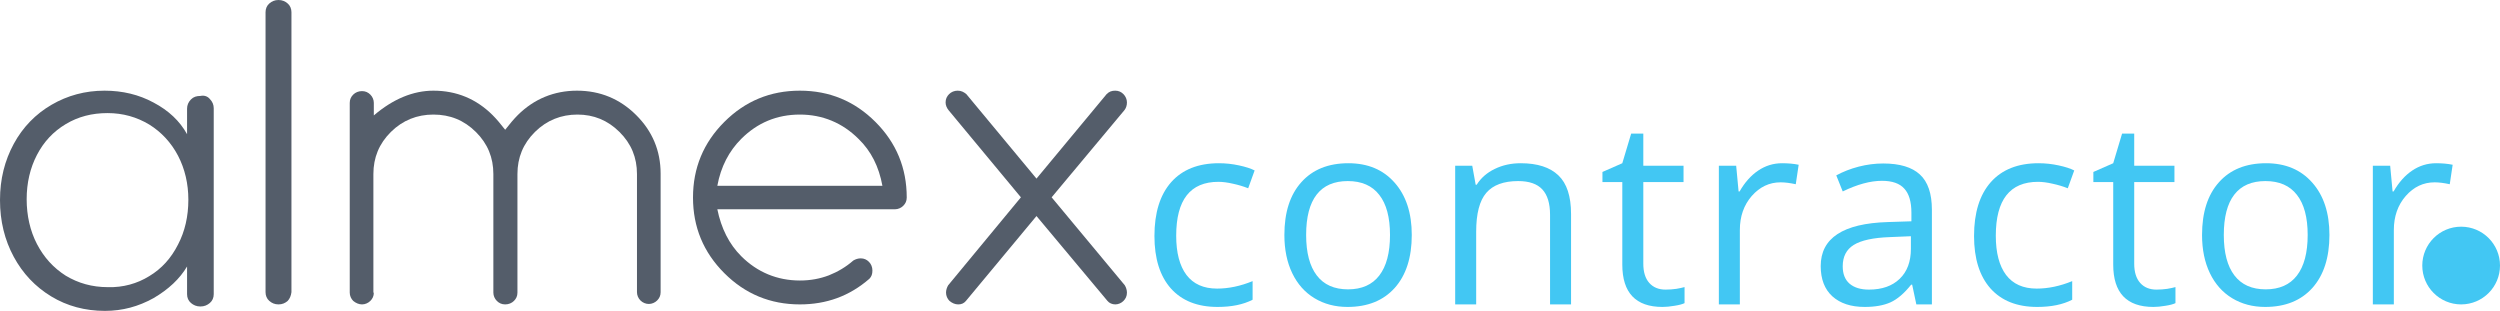
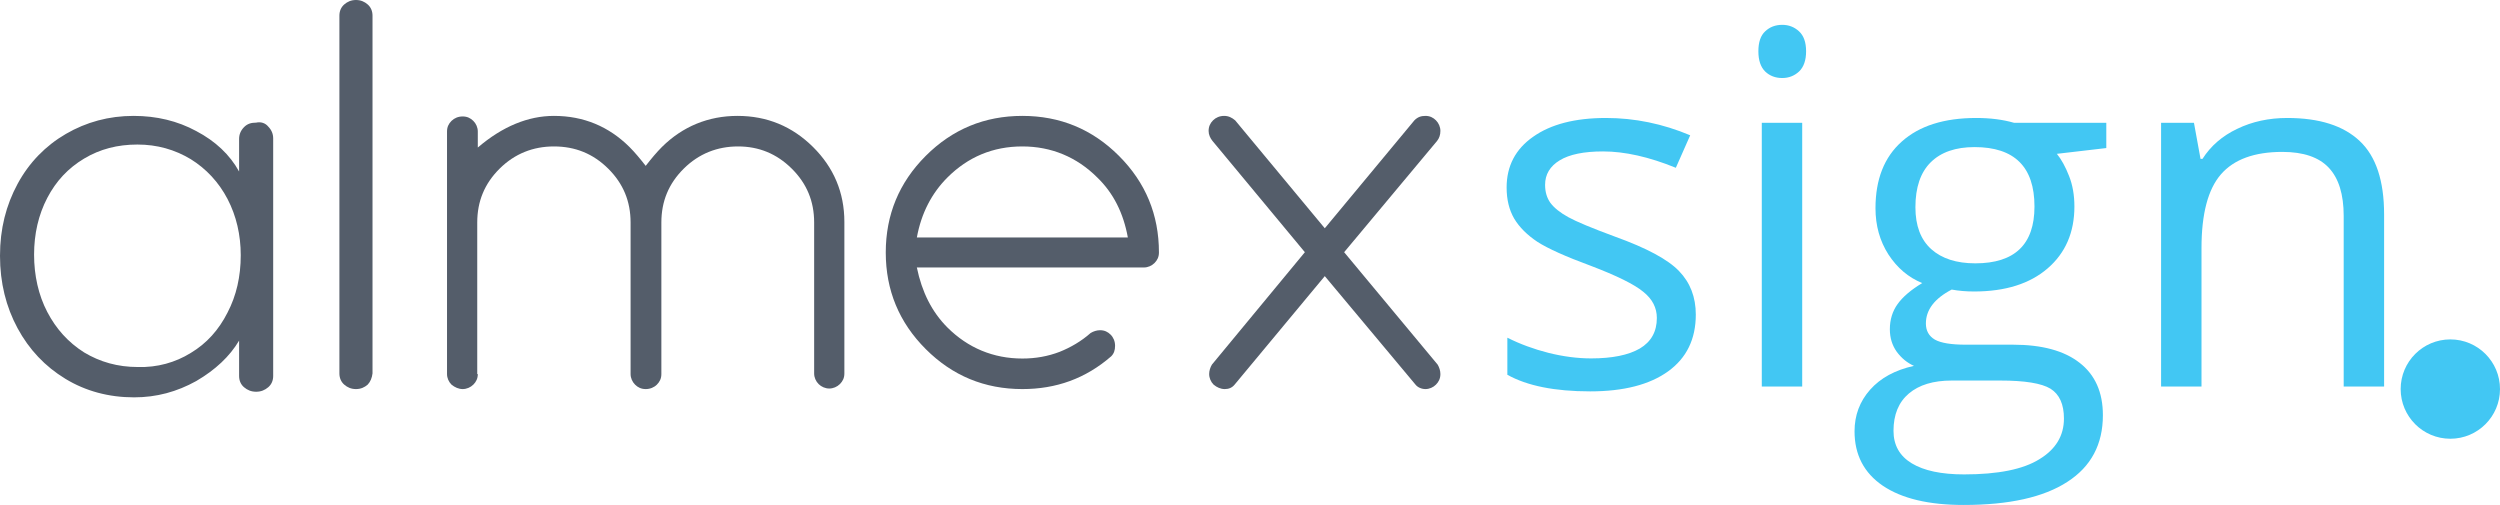
- <svg xmlns="http://www.w3.org/2000/svg" width="386" height="48" viewBox="0 0 386 48" fill="none">
-   <path d="M380 47C383.314 47 386 44.314 386 41C386 37.686 383.314 35 380 35C376.686 35 374 37.686 374 41C374 44.314 376.686 47 380 47Z" fill="#42C7F3" />
+ <svg xmlns="http://www.w3.org/2000/svg" width="302" height="61" viewBox="0 0 302 61" fill="none">
+   <path d="M296 53C299.314 53 302 50.314 302 47C302 43.686 299.314 41 296 41C292.686 41 290 43.686 290 47C290 50.314 292.686 53 296 53Z" fill="#42C7F3" />
  <path fill-rule="evenodd" clip-rule="evenodd" d="M33 16.715C33 16.172 32.801 15.697 32.402 15.289C32.07 14.882 31.539 14.679 30.942 14.814C30.344 14.814 29.879 14.95 29.481 15.357C29.082 15.764 28.883 16.239 28.883 16.782V20.719C27.755 18.683 26.028 17.054 23.704 15.832C21.447 14.611 18.924 14 16.135 14C13.147 14 10.425 14.746 7.968 16.172C5.511 17.597 3.519 19.633 2.125 22.212C0.73 24.791 0 27.641 0 30.898C0 34.156 0.73 37.074 2.125 39.653C3.519 42.232 5.445 44.268 7.901 45.761C10.358 47.254 13.147 48 16.201 48C18.924 48 21.38 47.322 23.704 46.032C26.028 44.675 27.755 43.046 28.883 41.146V45.421C28.883 45.964 29.082 46.439 29.481 46.779C29.879 47.118 30.344 47.322 30.942 47.322C31.539 47.322 32.004 47.118 32.402 46.779C32.801 46.439 33 45.964 33 45.421V16.715ZM27.489 37.753C26.427 39.856 24.966 41.485 23.04 42.639C21.181 43.793 18.99 44.404 16.666 44.336C14.209 44.336 12.085 43.725 10.159 42.571C8.233 41.35 6.773 39.721 5.71 37.685C4.648 35.649 4.117 33.273 4.117 30.762C4.117 28.252 4.648 25.944 5.71 23.908C6.773 21.872 8.233 20.311 10.159 19.158C12.085 18.004 14.209 17.461 16.6 17.461C18.99 17.461 21.115 18.072 23.04 19.226C24.899 20.379 26.427 22.008 27.489 24.044C28.551 26.08 29.082 28.387 29.082 30.83C29.082 33.409 28.551 35.717 27.489 37.753Z" fill="#545D6A" />
  <path d="M44.419 46.46C44.032 46.797 43.581 47 43 47C42.419 47 41.968 46.797 41.581 46.46C41.194 46.122 41 45.649 41 45.109V1.891C41 1.351 41.194 0.878 41.581 0.54C41.968 0.203 42.419 0 43 0C43.581 0 44.032 0.203 44.419 0.54C44.806 0.878 45 1.351 45 1.891V45.109C44.935 45.649 44.742 46.122 44.419 46.46Z" fill="#545D6A" />
  <path d="M57.718 45.189C57.718 45.725 57.516 46.128 57.178 46.463C56.839 46.799 56.366 47 55.893 47C55.42 47 54.947 46.799 54.541 46.463C54.203 46.128 54 45.658 54 45.189V15.878C54 15.341 54.203 14.939 54.541 14.604C54.879 14.268 55.352 14.067 55.893 14.067C56.434 14.067 56.839 14.268 57.178 14.604C57.516 14.939 57.718 15.409 57.718 15.878V17.823C60.693 15.274 63.803 14 66.913 14C70.496 14 73.538 15.274 76.04 17.756C76.648 18.36 77.324 19.165 78 20.037C78.676 19.165 79.352 18.36 79.96 17.756C82.462 15.274 85.572 14 89.087 14C92.67 14 95.713 15.274 98.214 17.756C100.716 20.238 102 23.256 102 26.811V45.122C102 45.658 101.797 46.061 101.459 46.396C101.121 46.732 100.648 46.933 100.175 46.933C99.701 46.933 99.228 46.732 98.89 46.396C98.552 46.061 98.349 45.591 98.349 45.122V26.878C98.349 24.329 97.471 22.183 95.645 20.372C93.82 18.561 91.657 17.689 89.155 17.689C86.653 17.689 84.423 18.561 82.597 20.372C80.772 22.183 79.893 24.329 79.893 26.878V45.189C79.893 45.725 79.69 46.128 79.352 46.463C79.014 46.799 78.541 47 78 47C77.459 47 77.053 46.799 76.716 46.463C76.378 46.128 76.175 45.658 76.175 45.189V26.878C76.175 24.329 75.296 22.183 73.471 20.372C71.645 18.561 69.482 17.689 66.913 17.689C64.412 17.689 62.18 18.561 60.355 20.372C58.529 22.183 57.651 24.329 57.651 26.878V45.189H57.718Z" fill="#545D6A" />
  <path fill-rule="evenodd" clip-rule="evenodd" d="M134.165 40.427C133.829 40.091 133.427 39.89 132.89 39.89C132.488 39.89 132.086 40.024 131.75 40.225C130.61 41.231 129.336 41.969 127.994 42.506C126.586 43.043 125.11 43.311 123.5 43.311C120.012 43.311 116.927 42.036 114.445 39.555C112.567 37.677 111.36 35.262 110.756 32.311H138.189C138.659 32.311 139.128 32.11 139.463 31.774C139.799 31.439 140 31.037 140 30.5C140 25.939 138.39 22.049 135.171 18.829C131.951 15.61 128.061 14 123.5 14C118.939 14 115.049 15.61 111.83 18.829C108.61 22.049 107 25.939 107 30.5C107 35.061 108.61 38.951 111.83 42.17C115.049 45.39 118.939 47 123.5 47C127.591 47 131.146 45.725 134.232 43.043C134.567 42.707 134.701 42.305 134.701 41.768C134.701 41.231 134.5 40.762 134.165 40.427ZM132.555 21.445C134.5 23.323 135.708 25.738 136.244 28.689H110.756C111.293 25.738 112.567 23.323 114.445 21.445C116.927 18.963 119.945 17.689 123.5 17.689C126.988 17.689 130.073 18.963 132.555 21.445Z" fill="#545D6A" />
  <path d="M157.628 30.466L146.468 17.024C146.201 16.688 146 16.285 146 15.815C146 15.277 146.201 14.874 146.535 14.538C146.869 14.202 147.337 14 147.871 14C148.406 14 148.807 14.202 149.208 14.538L160.034 27.576L170.859 14.538C171.26 14.134 171.661 14 172.196 14C172.73 14 173.131 14.202 173.465 14.538C173.799 14.874 174 15.344 174 15.815C174 16.285 173.866 16.688 173.599 17.024L162.372 30.466L173.666 44.043C173.866 44.379 174 44.782 174 45.185C174 45.723 173.799 46.126 173.465 46.462C173.131 46.798 172.664 47 172.196 47C171.728 47 171.26 46.798 170.993 46.462L160.034 33.356L149.141 46.462C148.807 46.866 148.406 47 147.938 47C147.47 47 147.003 46.798 146.602 46.462C146.267 46.126 146.067 45.656 146.067 45.185C146.067 44.782 146.201 44.379 146.401 44.043L157.628 30.466Z" fill="#545D6A" />
-   <path d="M187.992 47.391C184.893 47.391 182.491 46.44 180.785 44.539C179.092 42.625 178.246 39.923 178.246 36.434C178.246 32.853 179.105 30.086 180.824 28.133C182.556 26.18 185.017 25.203 188.207 25.203C189.236 25.203 190.264 25.314 191.293 25.535C192.322 25.756 193.129 26.017 193.715 26.316L192.719 29.07C192.003 28.784 191.221 28.549 190.375 28.367C189.529 28.172 188.78 28.074 188.129 28.074C183.78 28.074 181.605 30.848 181.605 36.395C181.605 39.025 182.133 41.043 183.188 42.449C184.255 43.855 185.831 44.559 187.914 44.559C189.698 44.559 191.527 44.175 193.402 43.406V46.277C191.97 47.02 190.167 47.391 187.992 47.391Z" fill="#42C7F3" />
-   <path d="M217.977 36.277C217.977 39.767 217.098 42.495 215.34 44.461C213.582 46.414 211.154 47.391 208.055 47.391C206.141 47.391 204.441 46.941 202.957 46.043C201.473 45.145 200.327 43.855 199.52 42.176C198.712 40.496 198.309 38.53 198.309 36.277C198.309 32.788 199.181 30.073 200.926 28.133C202.671 26.18 205.092 25.203 208.191 25.203C211.186 25.203 213.562 26.199 215.32 28.191C217.091 30.184 217.977 32.879 217.977 36.277ZM201.668 36.277C201.668 39.012 202.215 41.095 203.309 42.527C204.402 43.96 206.01 44.676 208.133 44.676C210.255 44.676 211.863 43.966 212.957 42.547C214.064 41.115 214.617 39.025 214.617 36.277C214.617 33.556 214.064 31.492 212.957 30.086C211.863 28.667 210.242 27.957 208.094 27.957C205.971 27.957 204.37 28.654 203.289 30.047C202.208 31.44 201.668 33.517 201.668 36.277Z" fill="#42C7F3" />
-   <path d="M239.328 47V33.152C239.328 31.408 238.931 30.105 238.137 29.246C237.342 28.387 236.099 27.957 234.406 27.957C232.167 27.957 230.526 28.562 229.484 29.773C228.443 30.984 227.922 32.983 227.922 35.77V47H224.68V25.594H227.316L227.844 28.523H228C228.664 27.469 229.595 26.655 230.793 26.082C231.991 25.496 233.326 25.203 234.797 25.203C237.375 25.203 239.315 25.828 240.617 27.078C241.919 28.315 242.57 30.301 242.57 33.035V47H239.328Z" fill="#42C7F3" />
-   <path d="M257.164 44.715C257.737 44.715 258.29 44.676 258.824 44.598C259.358 44.507 259.781 44.415 260.094 44.324V46.805C259.742 46.974 259.221 47.111 258.531 47.215C257.854 47.332 257.242 47.391 256.695 47.391C252.555 47.391 250.484 45.21 250.484 40.848V28.113H247.418V26.551L250.484 25.203L251.852 20.633H253.727V25.594H259.938V28.113H253.727V40.711C253.727 42 254.033 42.99 254.645 43.68C255.257 44.37 256.096 44.715 257.164 44.715Z" fill="#42C7F3" />
-   <path d="M275.156 25.203C276.107 25.203 276.96 25.281 277.715 25.438L277.266 28.445C276.38 28.25 275.599 28.152 274.922 28.152C273.19 28.152 271.706 28.855 270.469 30.262C269.245 31.668 268.633 33.419 268.633 35.516V47H265.391V25.594H268.066L268.438 29.559H268.594C269.388 28.165 270.345 27.091 271.465 26.336C272.585 25.581 273.815 25.203 275.156 25.203Z" fill="#42C7F3" />
-   <path d="M295.883 47L295.238 43.953H295.082C294.014 45.294 292.947 46.206 291.879 46.688C290.824 47.156 289.503 47.391 287.914 47.391C285.792 47.391 284.125 46.844 282.914 45.75C281.716 44.656 281.117 43.1 281.117 41.082C281.117 36.759 284.574 34.493 291.488 34.285L295.121 34.168V32.84C295.121 31.16 294.757 29.923 294.027 29.129C293.311 28.322 292.159 27.918 290.57 27.918C288.786 27.918 286.768 28.465 284.516 29.559L283.52 27.078C284.574 26.505 285.727 26.056 286.977 25.73C288.24 25.405 289.503 25.242 290.766 25.242C293.318 25.242 295.206 25.809 296.43 26.941C297.667 28.074 298.285 29.891 298.285 32.391V47H295.883ZM288.559 44.715C290.577 44.715 292.159 44.161 293.305 43.055C294.464 41.948 295.043 40.398 295.043 38.406V36.473L291.801 36.609C289.223 36.7 287.361 37.104 286.215 37.82C285.082 38.523 284.516 39.624 284.516 41.121C284.516 42.293 284.867 43.185 285.57 43.797C286.286 44.409 287.283 44.715 288.559 44.715Z" fill="#42C7F3" />
-   <path d="M314.539 47.391C311.44 47.391 309.038 46.44 307.332 44.539C305.639 42.625 304.793 39.923 304.793 36.434C304.793 32.853 305.652 30.086 307.371 28.133C309.103 26.18 311.564 25.203 314.754 25.203C315.783 25.203 316.811 25.314 317.84 25.535C318.868 25.756 319.676 26.017 320.262 26.316L319.266 29.07C318.549 28.784 317.768 28.549 316.922 28.367C316.076 28.172 315.327 28.074 314.676 28.074C310.327 28.074 308.152 30.848 308.152 36.395C308.152 39.025 308.68 41.043 309.734 42.449C310.802 43.855 312.378 44.559 314.461 44.559C316.245 44.559 318.074 44.175 319.949 43.406V46.277C318.517 47.02 316.714 47.391 314.539 47.391Z" fill="#42C7F3" />
-   <path d="M332.961 44.715C333.534 44.715 334.087 44.676 334.621 44.598C335.155 44.507 335.578 44.415 335.891 44.324V46.805C335.539 46.974 335.018 47.111 334.328 47.215C333.651 47.332 333.039 47.391 332.492 47.391C328.352 47.391 326.281 45.21 326.281 40.848V28.113H323.215V26.551L326.281 25.203L327.648 20.633H329.523V25.594H335.734V28.113H329.523V40.711C329.523 42 329.829 42.99 330.441 43.68C331.053 44.37 331.893 44.715 332.961 44.715Z" fill="#42C7F3" />
-   <path d="M359.664 36.277C359.664 39.767 358.785 42.495 357.027 44.461C355.27 46.414 352.841 47.391 349.742 47.391C347.828 47.391 346.129 46.941 344.645 46.043C343.16 45.145 342.014 43.855 341.207 42.176C340.4 40.496 339.996 38.53 339.996 36.277C339.996 32.788 340.868 30.073 342.613 28.133C344.358 26.18 346.78 25.203 349.879 25.203C352.874 25.203 355.25 26.199 357.008 28.191C358.779 30.184 359.664 32.879 359.664 36.277ZM343.355 36.277C343.355 39.012 343.902 41.095 344.996 42.527C346.09 43.96 347.698 44.676 349.82 44.676C351.943 44.676 353.551 43.966 354.645 42.547C355.751 41.115 356.305 39.025 356.305 36.277C356.305 33.556 355.751 31.492 354.645 30.086C353.551 28.667 351.93 27.957 349.781 27.957C347.659 27.957 346.057 28.654 344.977 30.047C343.896 31.44 343.355 33.517 343.355 36.277Z" fill="#42C7F3" />
-   <path d="M376.133 25.203C377.083 25.203 377.936 25.281 378.691 25.438L378.242 28.445C377.357 28.25 376.576 28.152 375.898 28.152C374.167 28.152 372.682 28.855 371.445 30.262C370.221 31.668 369.609 33.419 369.609 35.516V47H366.367V25.594H369.043L369.414 29.559H369.57C370.365 28.165 371.322 27.091 372.441 26.336C373.561 25.581 374.792 25.203 376.133 25.203Z" fill="#42C7F3" />
+   <path d="M204.853 38.004C204.853 40.969 203.735 43.256 201.5 44.865C199.265 46.473 196.127 47.278 192.088 47.278C187.814 47.278 184.48 46.609 182.088 45.272V40.794C183.637 41.57 185.294 42.18 187.059 42.626C188.843 43.072 190.559 43.295 192.206 43.295C194.755 43.295 196.716 42.897 198.088 42.103C199.461 41.289 200.147 40.058 200.147 38.41C200.147 37.17 199.598 36.114 198.5 35.242C197.422 34.35 195.304 33.303 192.147 32.102C189.147 30.997 187.01 30.038 185.735 29.224C184.48 28.39 183.539 27.45 182.912 26.404C182.304 25.357 182 24.107 182 22.653C182 20.056 183.069 18.011 185.206 16.519C187.343 15.007 190.275 14.251 194 14.251C197.471 14.251 200.863 14.949 204.176 16.344L202.441 20.269C199.206 18.951 196.275 18.292 193.647 18.292C191.333 18.292 189.588 18.651 188.412 19.368C187.235 20.085 186.647 21.073 186.647 22.333C186.647 23.186 186.863 23.913 187.294 24.514C187.745 25.115 188.461 25.686 189.441 26.229C190.422 26.772 192.304 27.557 195.088 28.584C198.912 29.96 201.49 31.346 202.824 32.741C204.176 34.137 204.853 35.891 204.853 38.004Z" fill="#42C7F3" />
+   <path d="M217.706 46.696H212.824V14.833H217.706V46.696ZM212.412 6.198C212.412 5.093 212.686 4.289 213.235 3.785C213.784 3.262 214.471 3 215.294 3C216.078 3 216.755 3.262 217.324 3.785C217.892 4.308 218.176 5.113 218.176 6.198C218.176 7.283 217.892 8.097 217.324 8.64C216.755 9.163 216.078 9.425 215.294 9.425C214.471 9.425 213.784 9.163 213.235 8.64C212.686 8.097 212.412 7.283 212.412 6.198Z" fill="#42C7F3" />
+   <path d="M254.441 14.833V17.885L248.471 18.583C249.02 19.261 249.51 20.153 249.941 21.258C250.373 22.343 250.588 23.574 250.588 24.95C250.588 28.07 249.51 30.561 247.353 32.422C245.196 34.282 242.235 35.212 238.471 35.212C237.51 35.212 236.608 35.135 235.765 34.98C233.686 36.065 232.647 37.432 232.647 39.079C232.647 39.951 233.01 40.601 233.735 41.027C234.461 41.434 235.706 41.638 237.471 41.638H243.176C246.667 41.638 249.343 42.364 251.206 43.818C253.088 45.272 254.029 47.384 254.029 50.156C254.029 53.683 252.598 56.368 249.735 58.209C246.873 60.07 242.696 61 237.206 61C232.99 61 229.735 60.225 227.441 58.674C225.167 57.124 224.029 54.934 224.029 52.104C224.029 50.166 224.657 48.489 225.912 47.074C227.167 45.659 228.931 44.7 231.206 44.196C230.382 43.828 229.686 43.256 229.118 42.481C228.569 41.705 228.294 40.804 228.294 39.777C228.294 38.614 228.608 37.596 229.235 36.724C229.863 35.852 230.853 35.009 232.206 34.195C230.539 33.517 229.176 32.363 228.118 30.735C227.078 29.107 226.559 27.247 226.559 25.153C226.559 21.665 227.618 18.98 229.735 17.1C231.853 15.201 234.853 14.251 238.735 14.251C240.422 14.251 241.941 14.445 243.294 14.833H254.441ZM228.735 52.046C228.735 53.771 229.471 55.079 230.941 55.97C232.412 56.862 234.52 57.308 237.265 57.308C241.363 57.308 244.392 56.697 246.353 55.476C248.333 54.275 249.324 52.637 249.324 50.563C249.324 48.838 248.784 47.636 247.706 46.958C246.627 46.299 244.598 45.969 241.618 45.969H235.765C233.549 45.969 231.824 46.493 230.588 47.539C229.353 48.586 228.735 50.088 228.735 52.046ZM231.382 25.037C231.382 27.266 232.02 28.952 233.294 30.096C234.569 31.239 236.343 31.811 238.618 31.811C243.382 31.811 245.765 29.524 245.765 24.95C245.765 20.163 243.353 17.769 238.529 17.769C236.235 17.769 234.471 18.379 233.235 19.601C232 20.822 231.382 22.634 231.382 25.037Z" fill="#42C7F3" />
+   <path d="M283.118 46.696V26.084C283.118 23.486 282.52 21.548 281.324 20.269C280.127 18.99 278.255 18.35 275.706 18.35C272.333 18.35 269.863 19.252 268.294 21.054C266.725 22.857 265.941 25.832 265.941 29.979V46.696H261.059V14.833H265.029L265.824 19.194H266.059C267.059 17.624 268.461 16.412 270.265 15.559C272.069 14.687 274.078 14.251 276.294 14.251C280.176 14.251 283.098 15.181 285.059 17.042C287.02 18.883 288 21.839 288 25.909V46.696H283.118Z" fill="#42C7F3" />
</svg>
